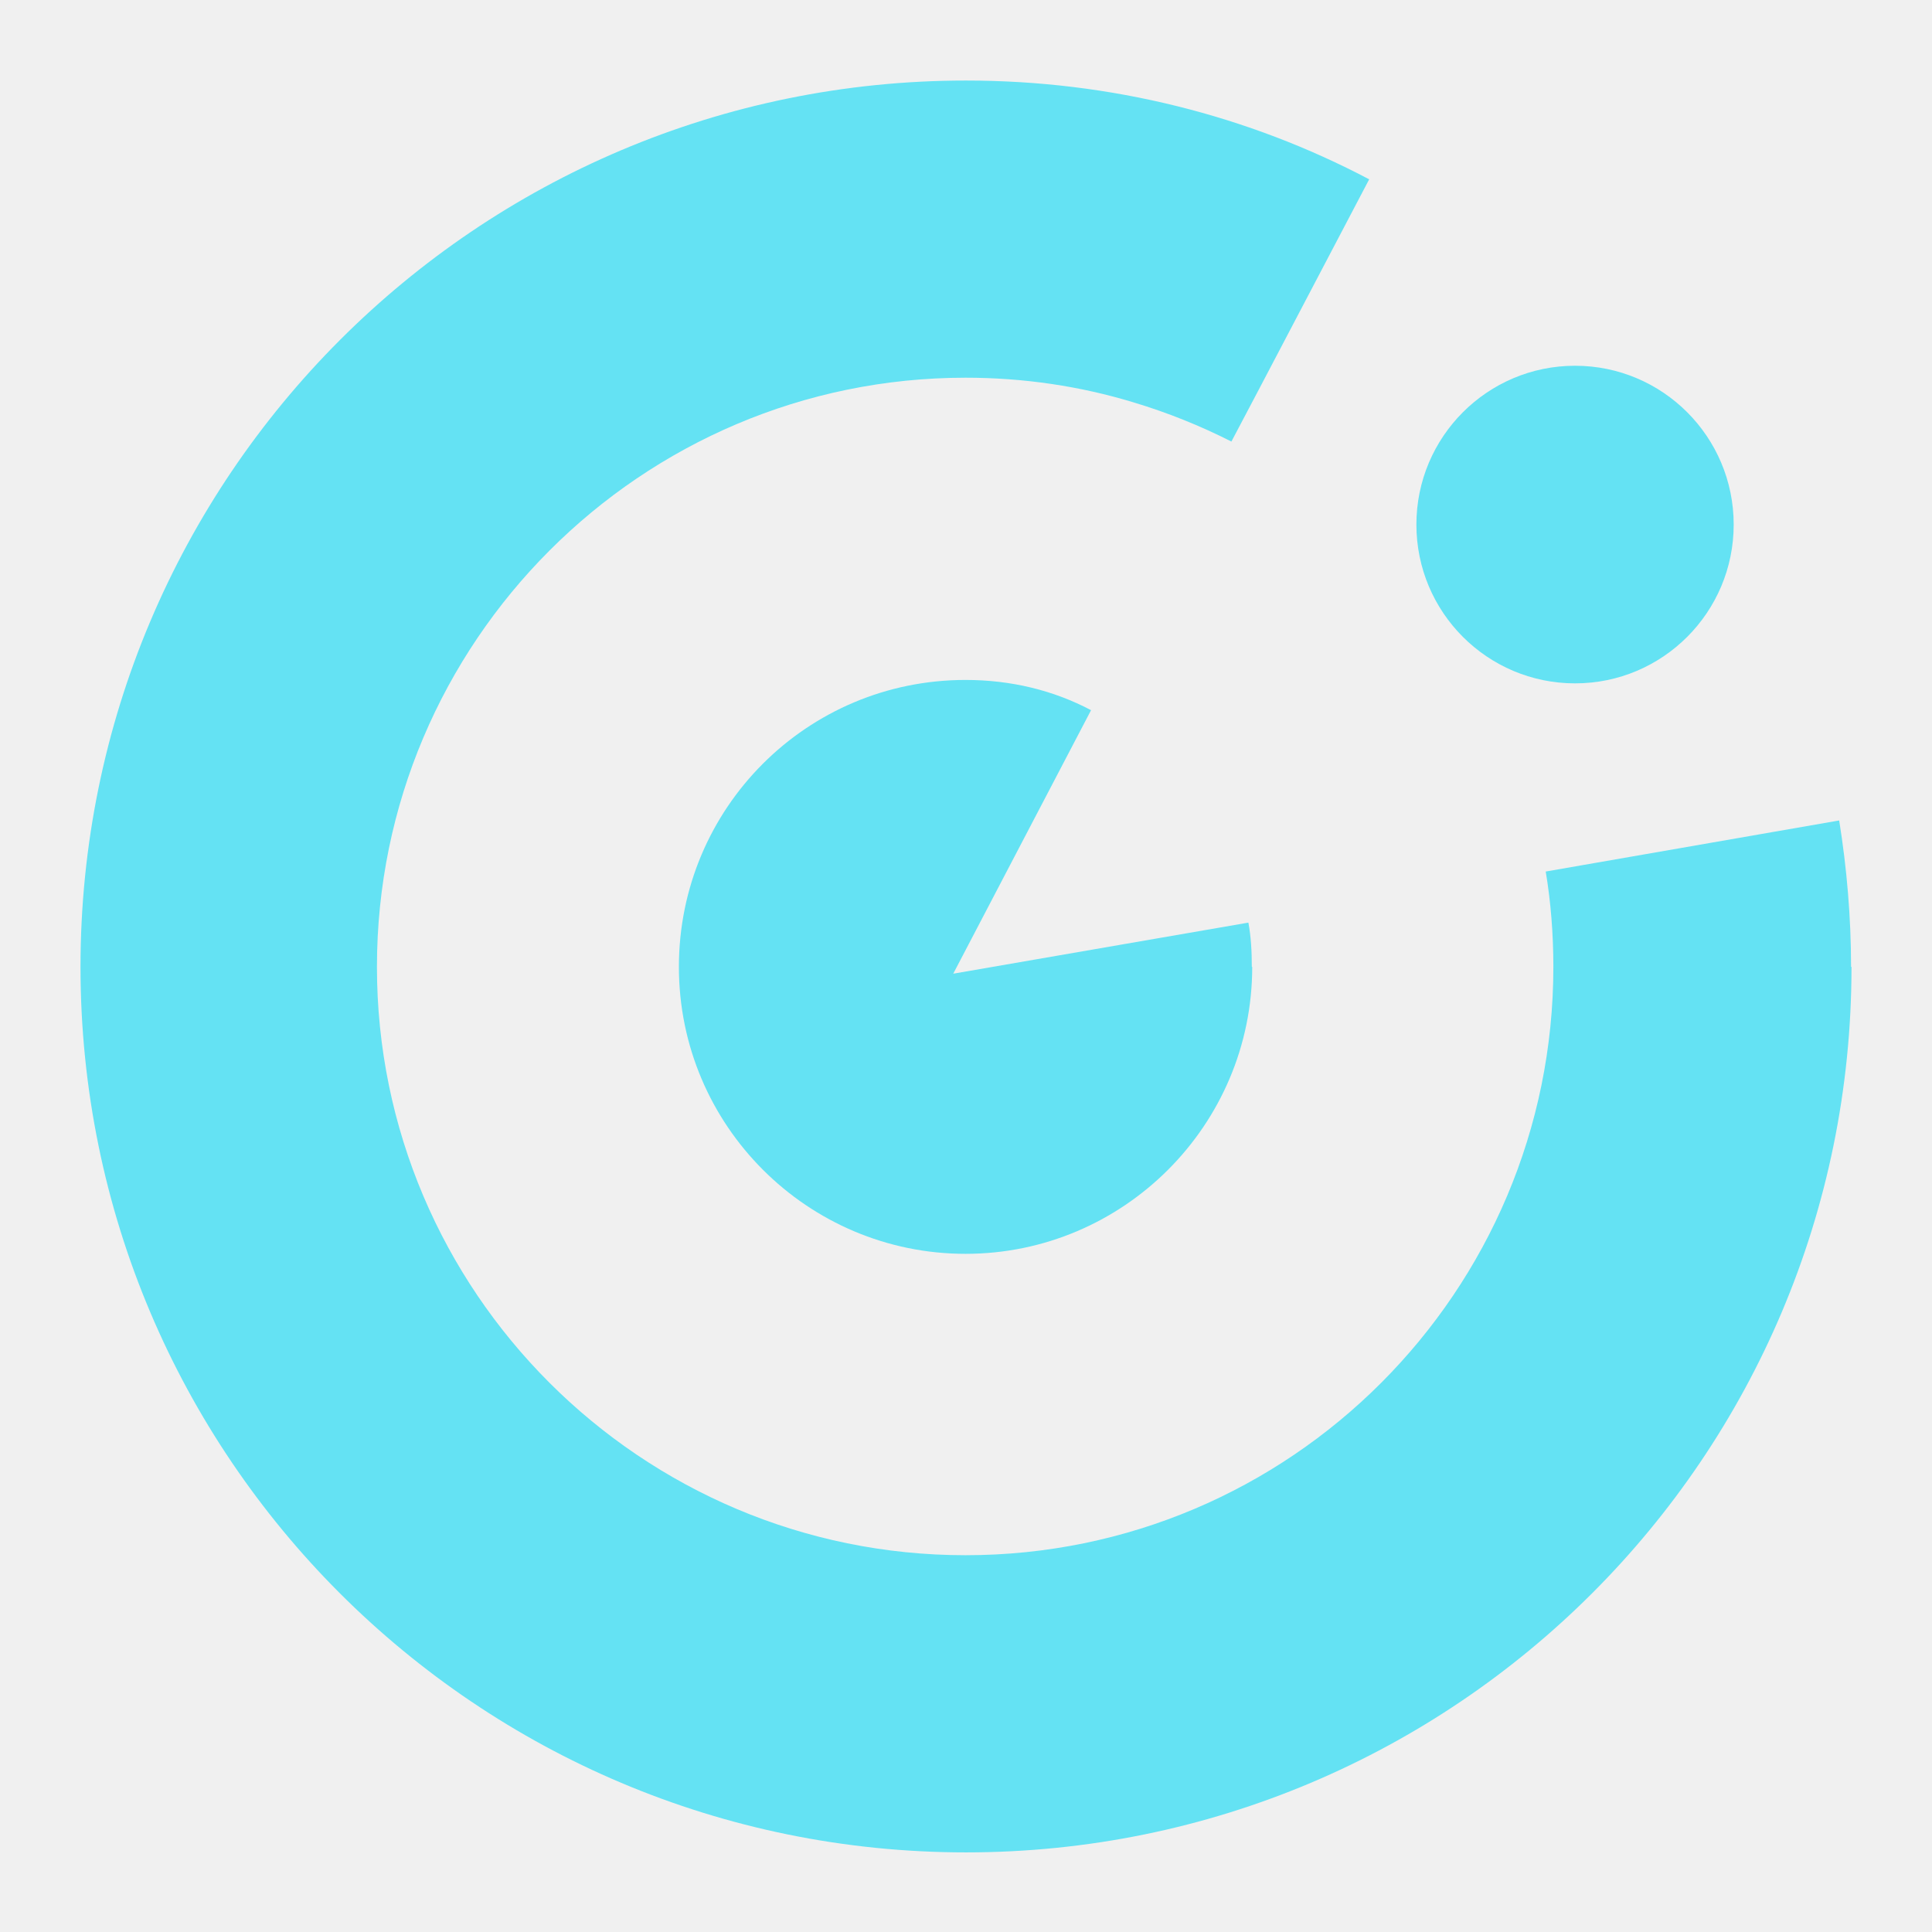
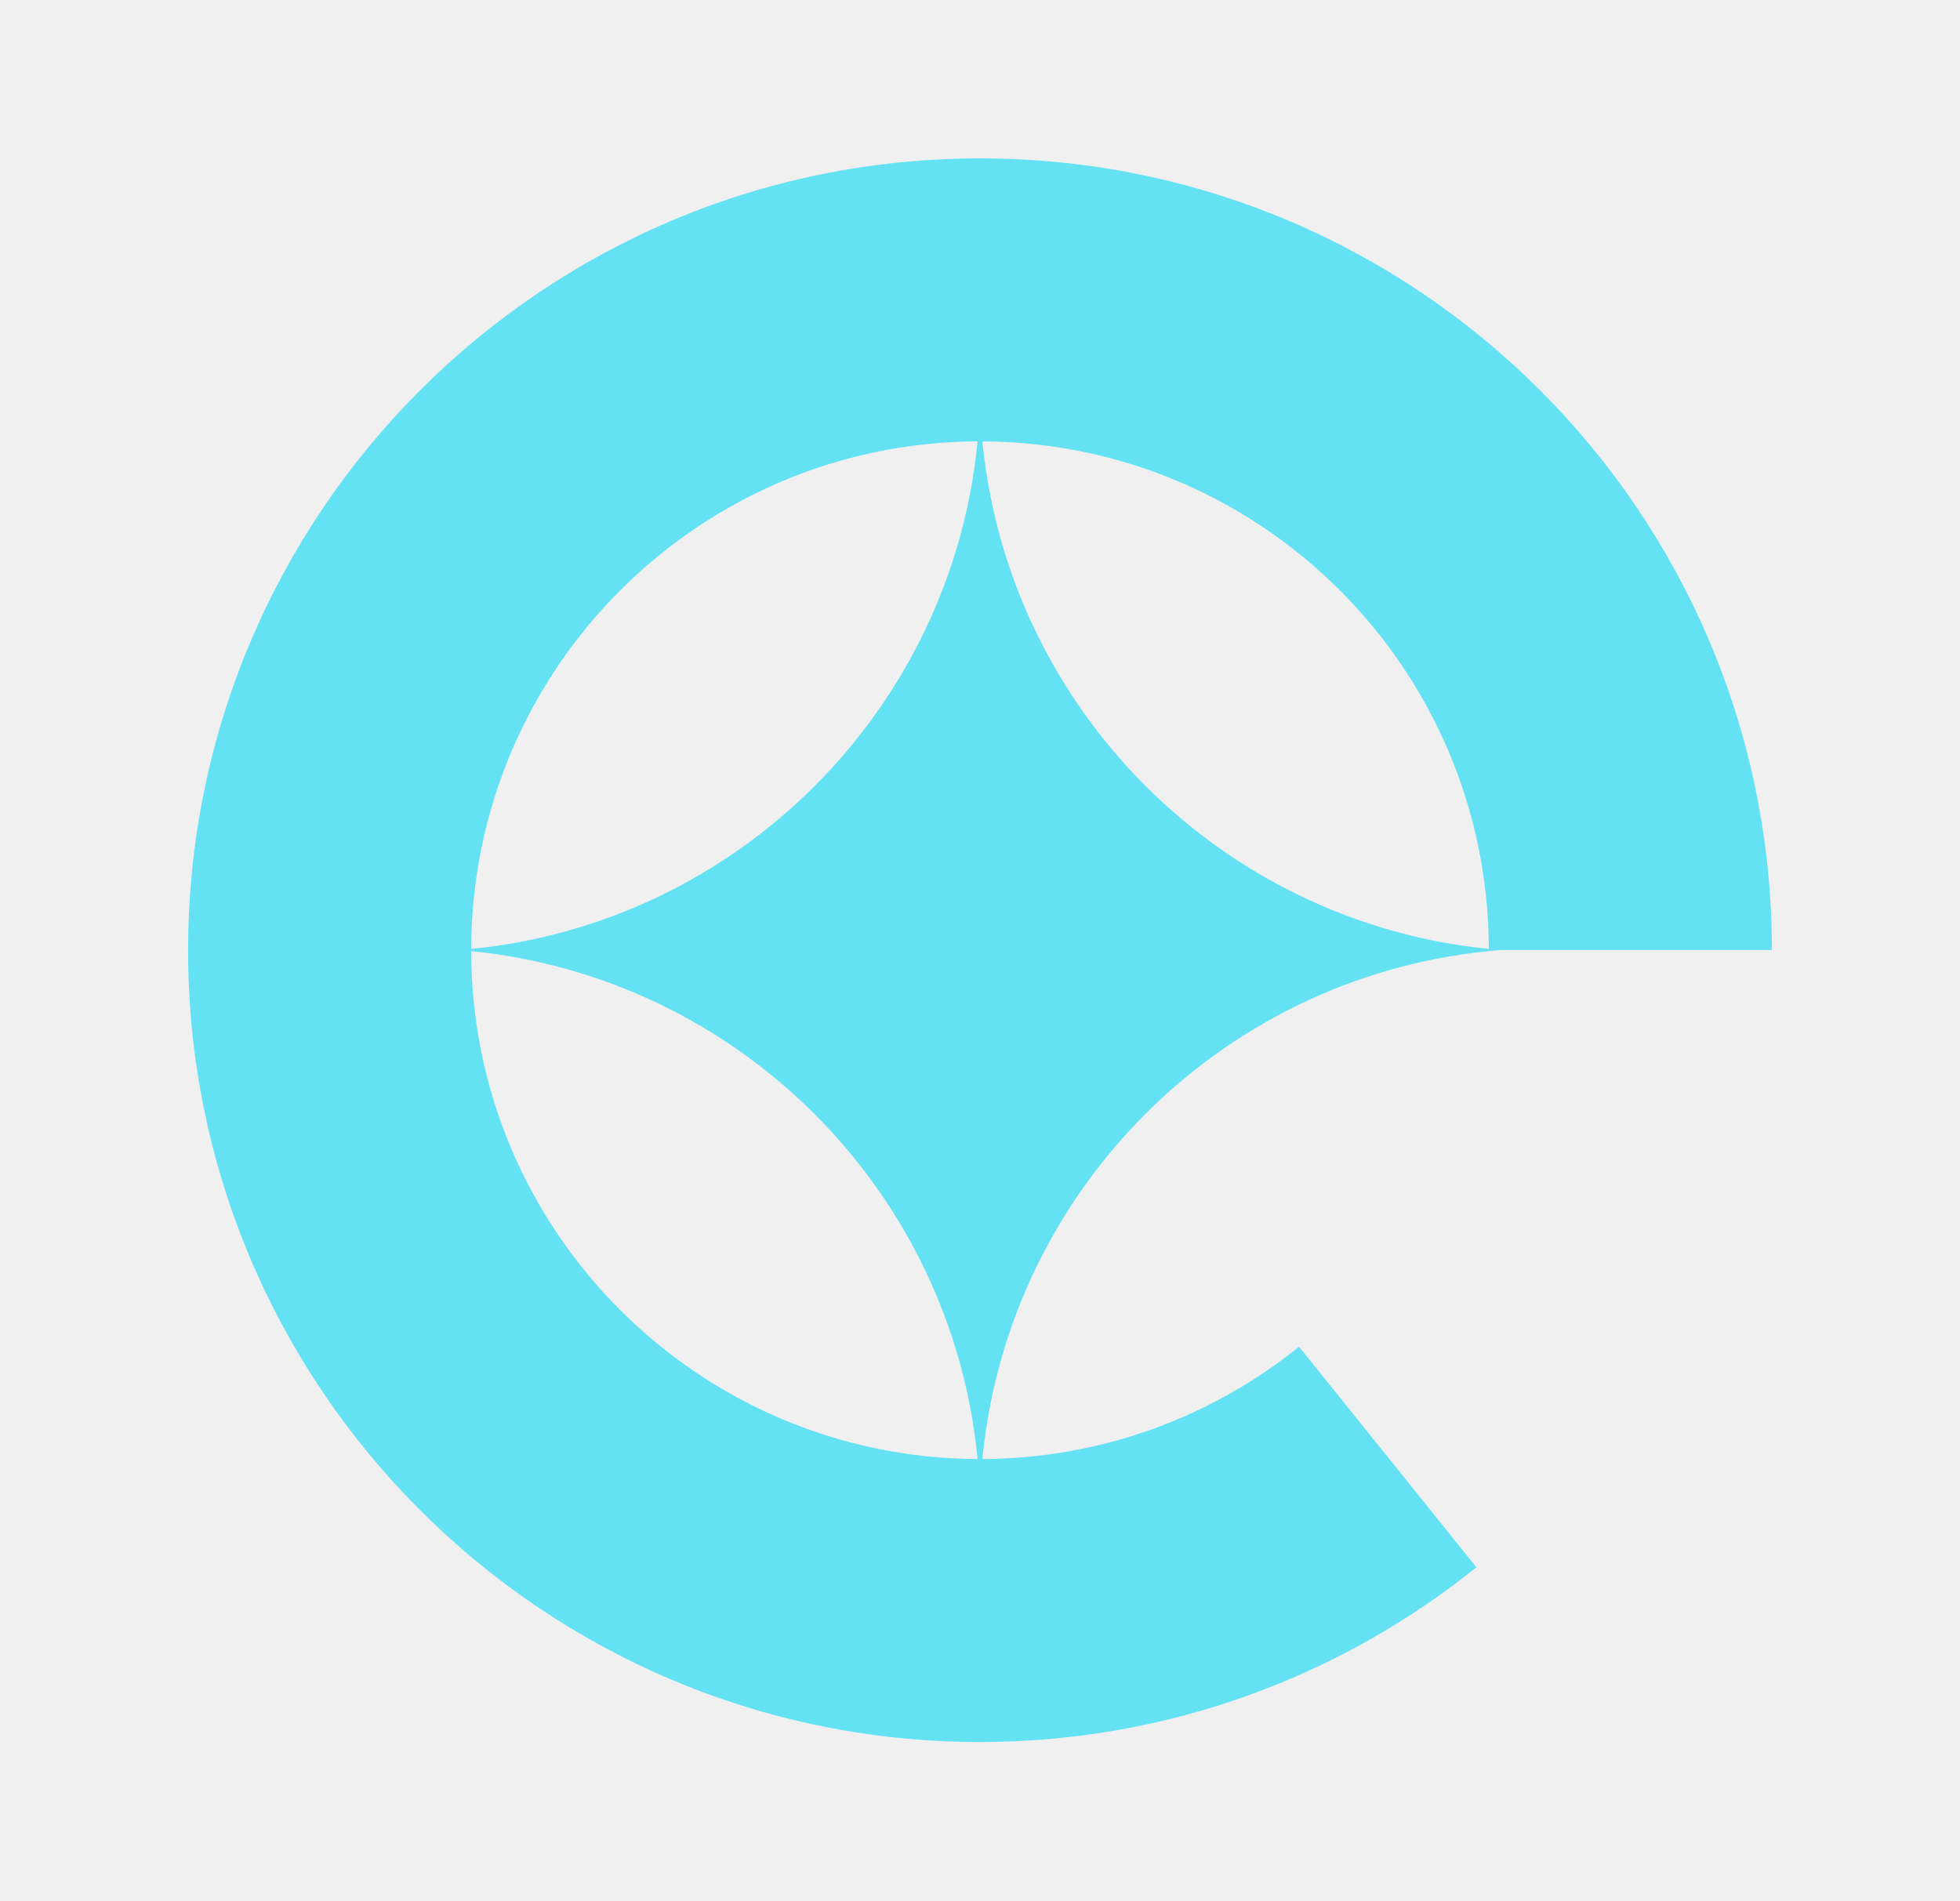
- <svg xmlns="http://www.w3.org/2000/svg" width="48" height="48" viewBox="0 0 48 48" fill="none">
-   <g clip-path="url(#clip0_4198_2129)">
-     <path d="M46 24.022C46 36.186 36.152 46.022 24 46.022C11.848 46.022 2 36.186 2 24.022C2 11.859 11.848 2.001 24 2.001C27.614 2.001 31.027 2.879 34.017 4.455L31.28 9.669L30.594 10.97C29.822 10.579 29.009 10.251 28.163 9.997C26.843 9.595 25.437 9.384 23.989 9.384C15.927 9.384 9.365 15.952 9.365 24.022C9.365 32.092 15.927 38.639 23.989 38.639C32.052 38.639 38.593 32.092 38.593 24.022C38.593 23.208 38.529 22.404 38.403 21.653L45.694 20.384C45.884 21.568 45.989 22.795 45.989 24.022H46Z" fill="#64E2F3" />
-     <path d="M31.111 24.022C31.111 27.957 27.91 31.151 23.989 31.151C20.069 31.151 16.867 27.967 16.867 24.022C16.867 20.077 20.048 16.893 23.989 16.893C25.11 16.893 26.166 17.147 27.107 17.644L23.683 24.191L31.016 22.922C31.08 23.271 31.101 23.631 31.101 24.022H31.111Z" fill="#64E2F3" />
-     <path d="M39.132 16.978C41.308 16.978 43.073 15.212 43.073 13.033C43.073 10.854 41.308 9.087 39.132 9.087C36.955 9.087 35.19 10.854 35.19 13.033C35.19 15.212 36.955 16.978 39.132 16.978Z" fill="#64E2F3" />
-   </g>
-   <defs>
-     <clipPath id="clip0_4198_2129">
-       <rect width="44" height="44.021" fill="white" transform="translate(2 2.00096)" />
-     </clipPath>
-   </defs>
+ <svg xmlns="http://www.w3.org/2000/svg" width="33" height="32" viewBox="0 0 33 32" fill="none">
+   <path fill-rule="evenodd" clip-rule="evenodd" d="M16.54 24.568C18.559 24.559 20.408 23.854 21.872 22.677L24.858 26.391C22.571 28.229 19.663 29.333 16.5 29.333C9.137 29.333 3.167 23.364 3.167 16.003C3.167 8.645 9.128 2.667 16.5 2.667C23.87 2.667 29.833 8.637 29.833 15.997H25.27C25.27 15.997 25.27 15.997 25.27 15.997C20.663 16.356 16.984 19.987 16.54 24.568ZM16.46 7.432C11.752 7.453 7.946 11.271 7.933 15.979C12.443 15.531 16.02 11.943 16.46 7.432ZM7.933 16.015C7.939 20.726 11.752 24.547 16.46 24.568C16.023 20.055 12.445 16.469 7.933 16.015ZM25.067 15.979C25.057 11.27 21.252 7.454 16.54 7.432C16.981 11.937 20.557 15.525 25.067 15.979Z" fill="#64E2F3" />
</svg>
